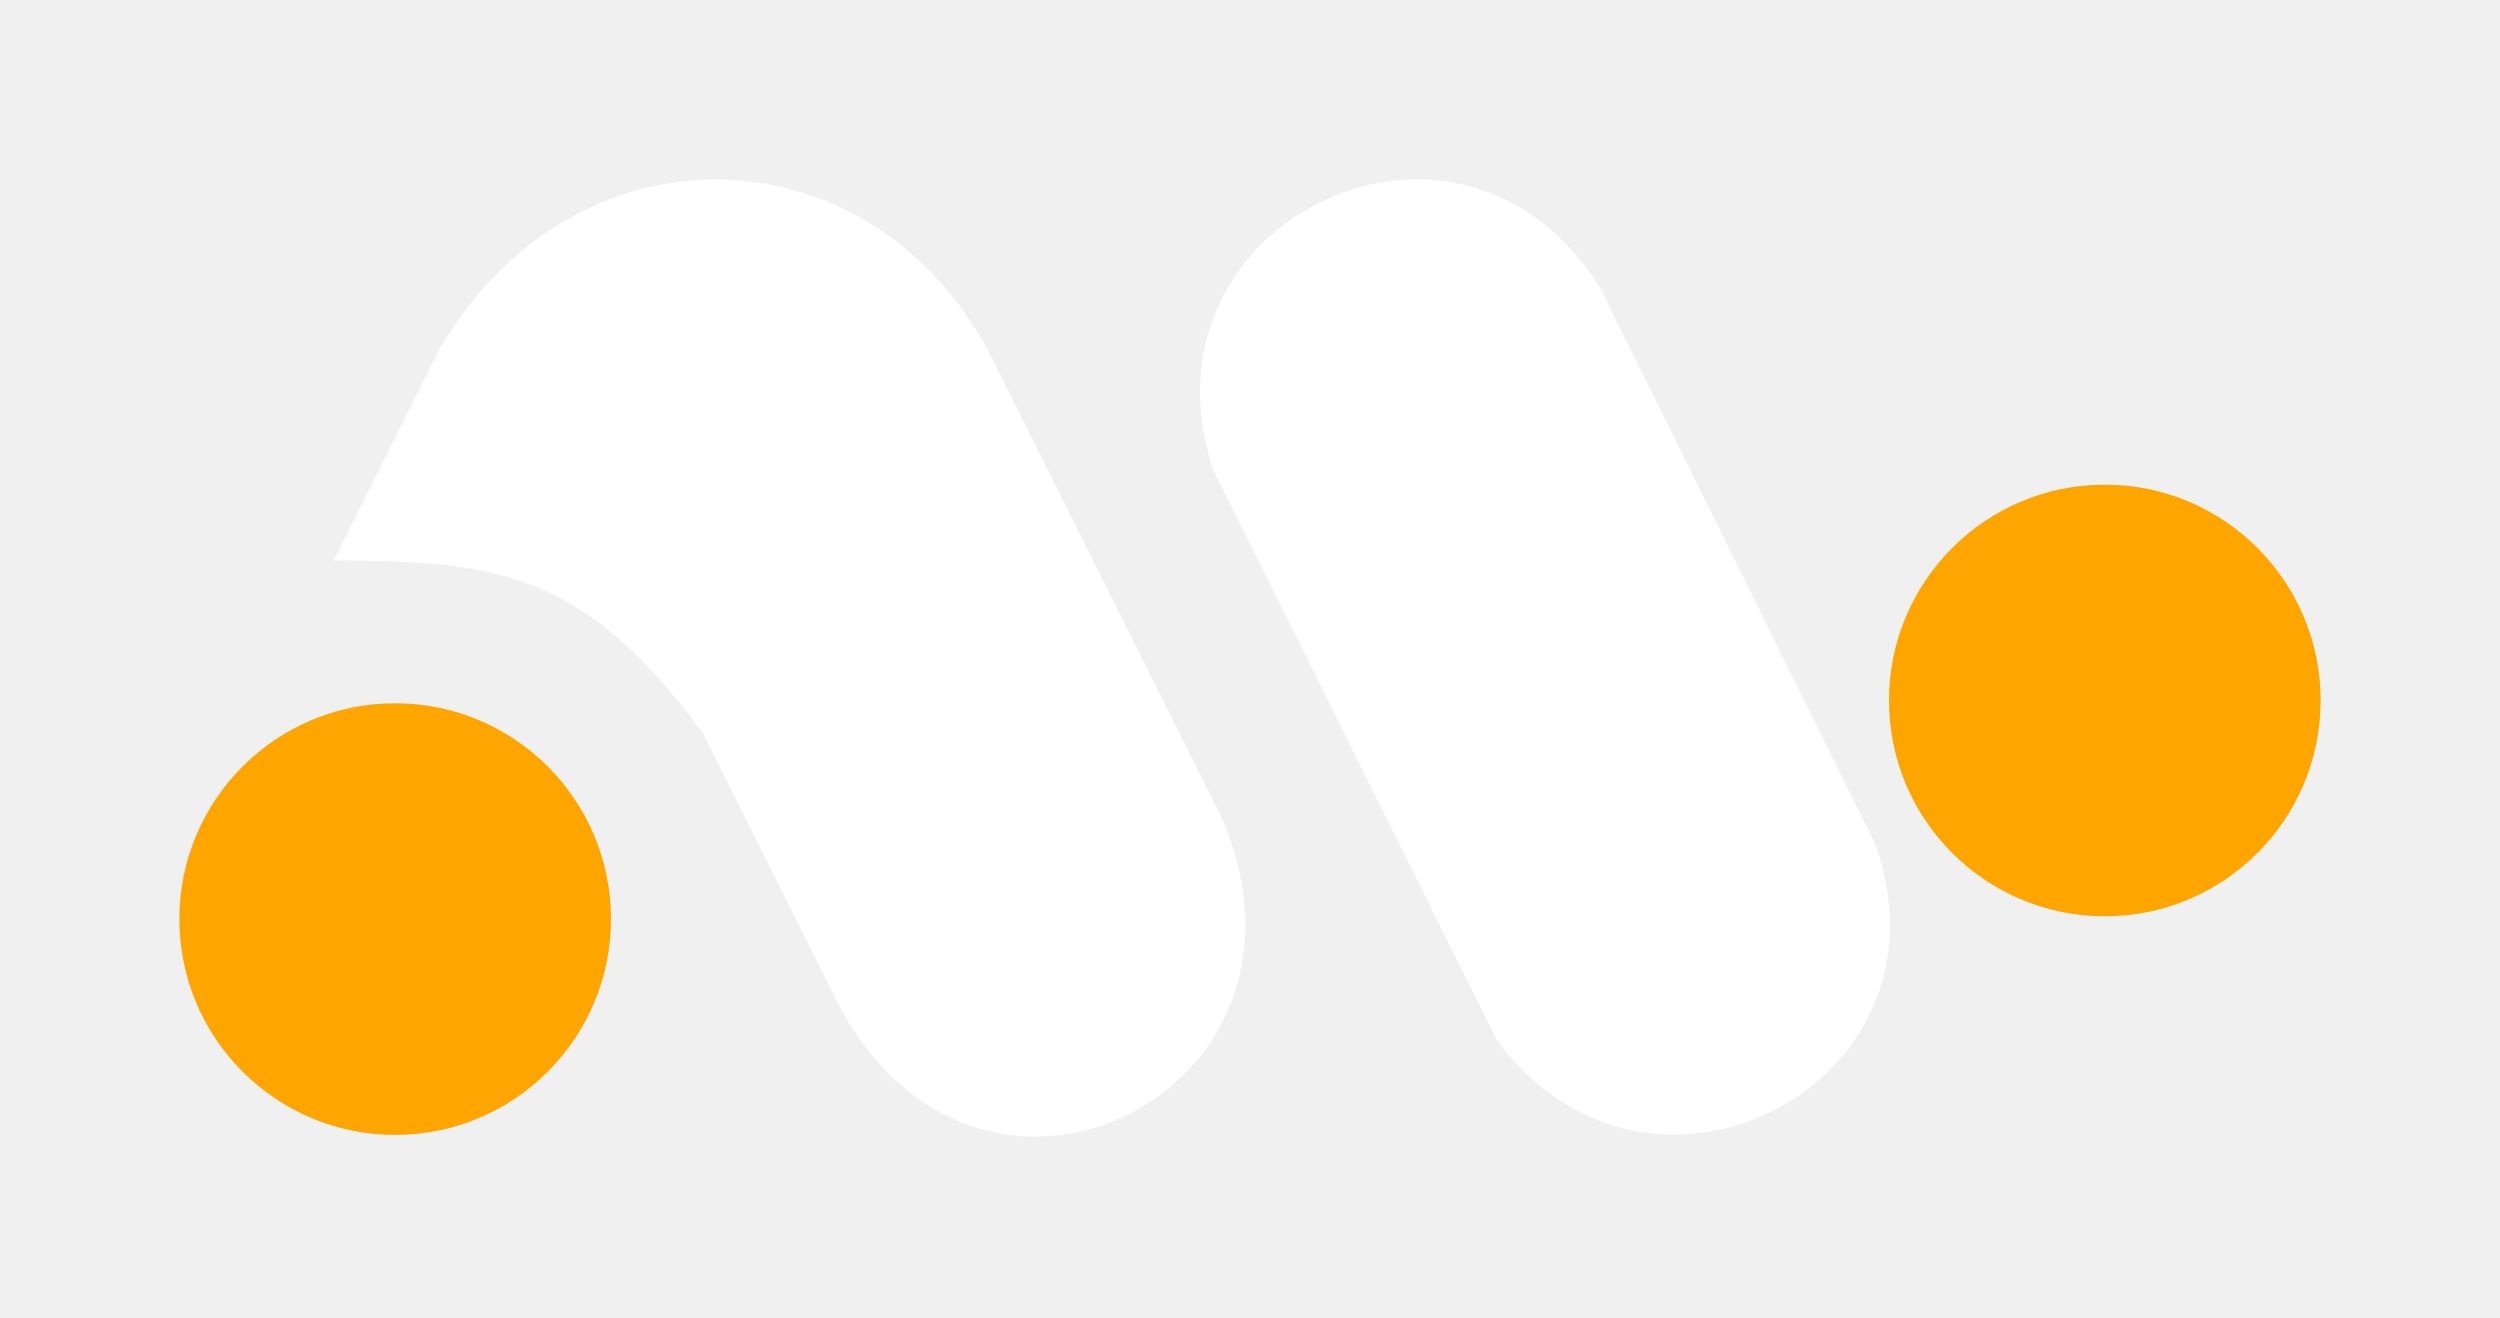
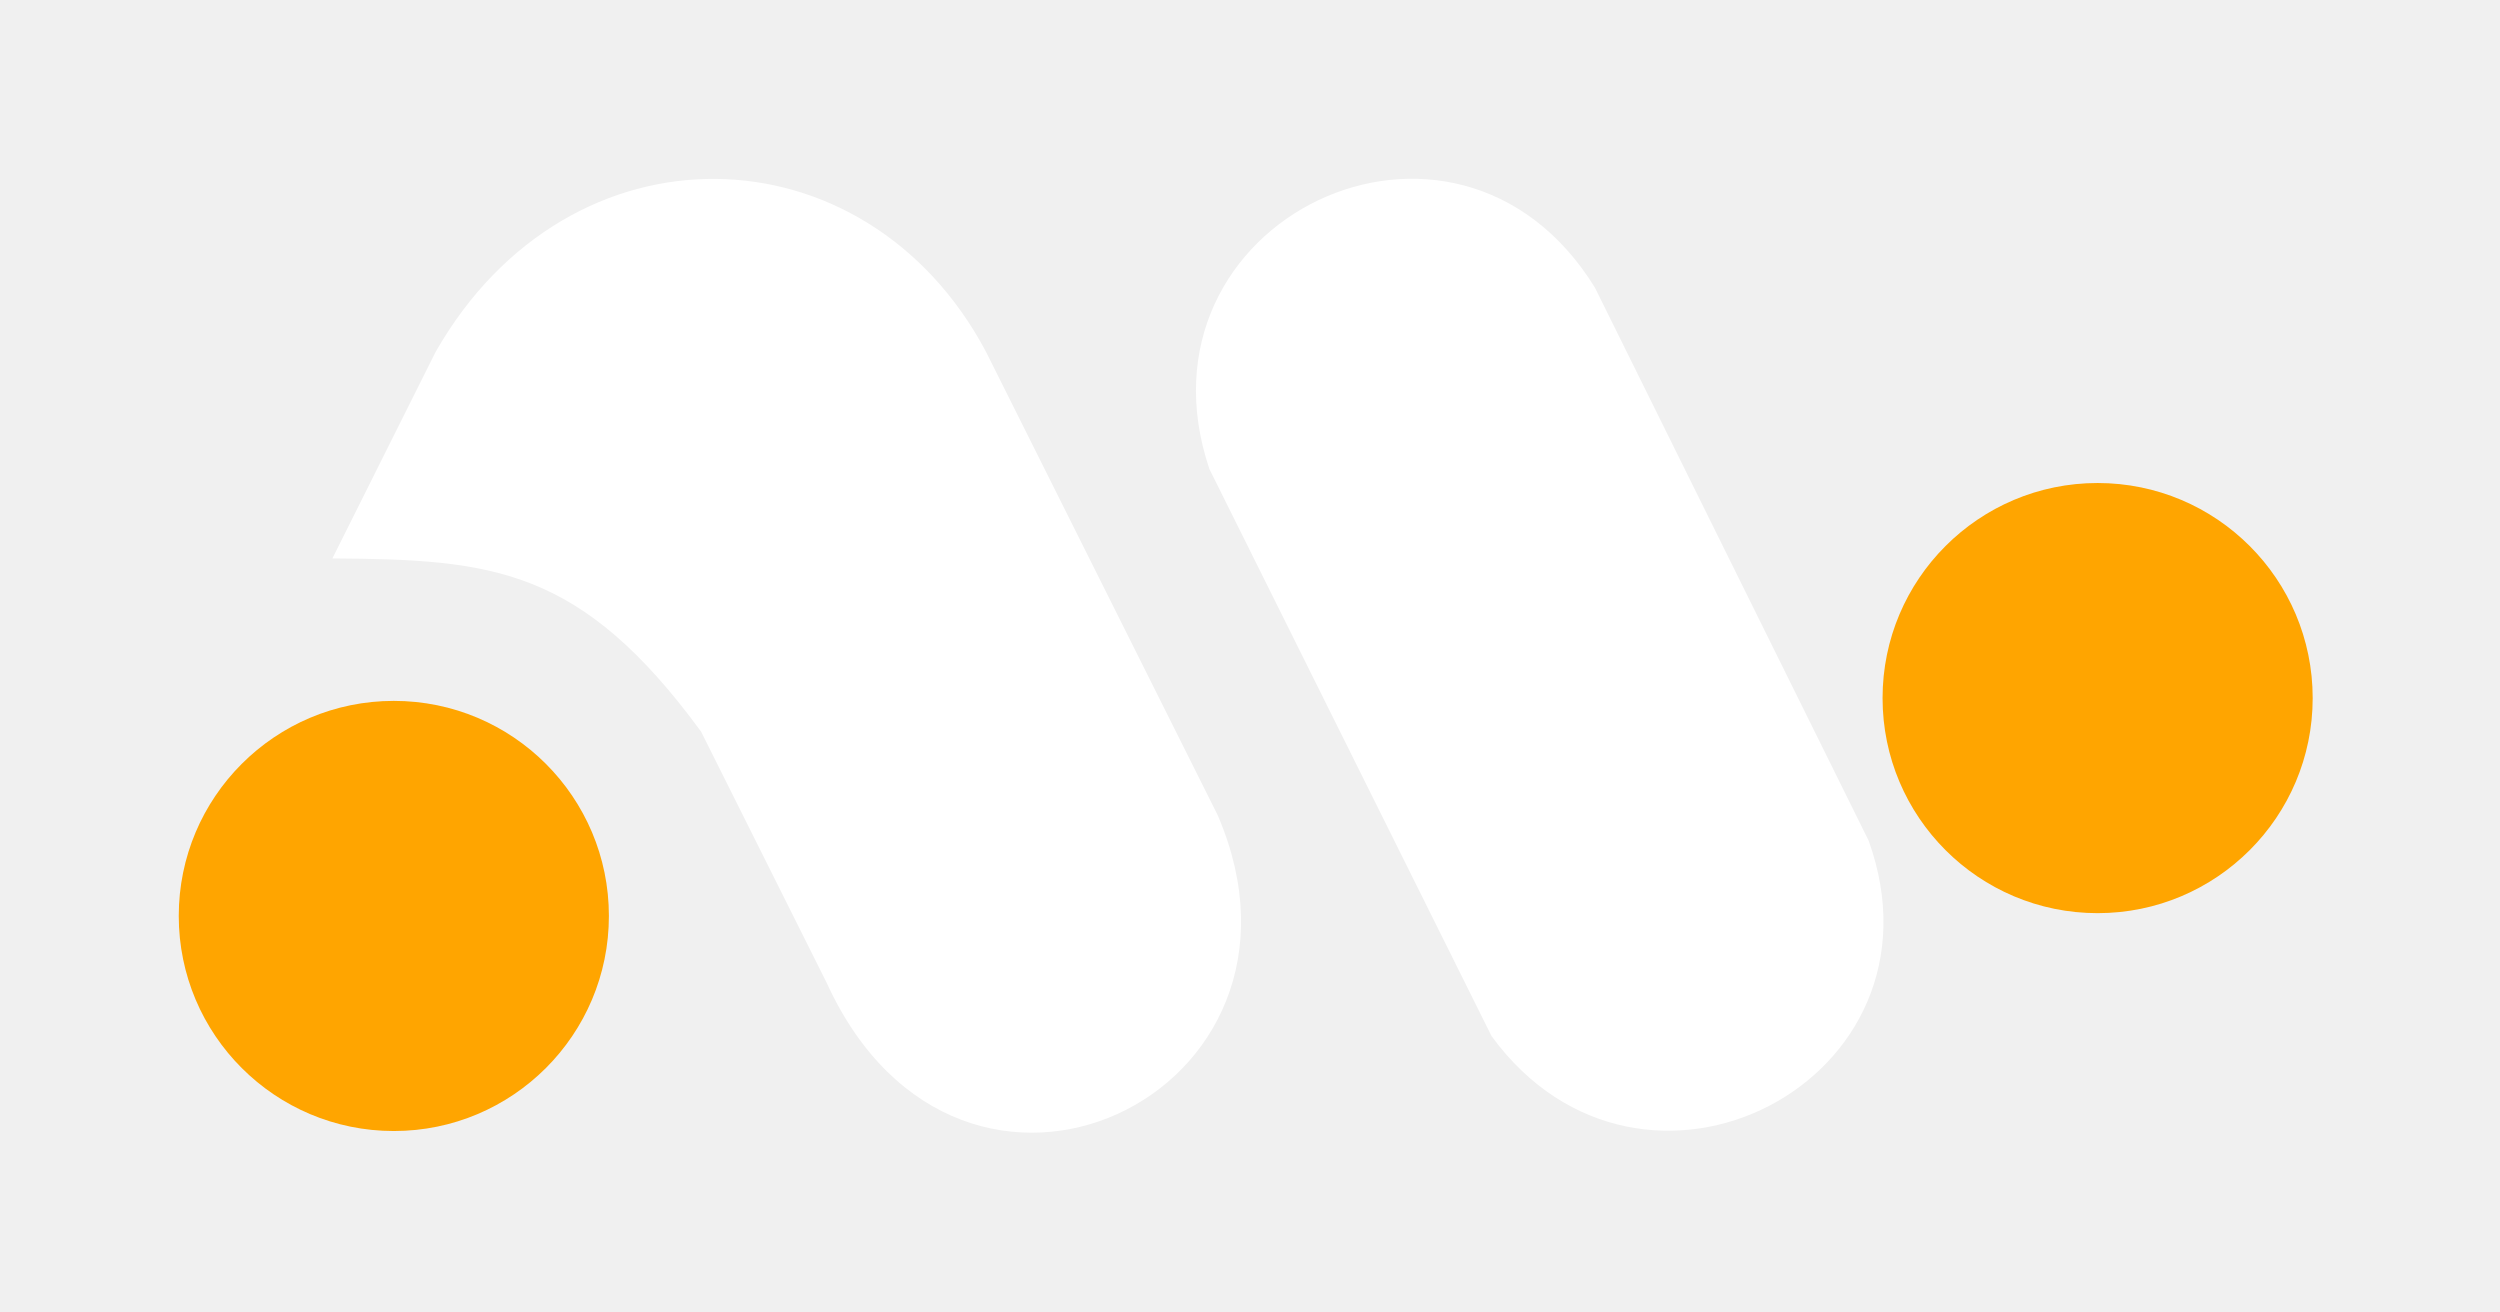
- <svg xmlns="http://www.w3.org/2000/svg" width="1080" height="569" viewBox="0 0 1080 569" fill="none">
-   <path d="M263.946 397.047C263.946 448.535 222.206 490.275 170.717 490.275C119.229 490.275 77.489 448.535 77.489 397.047C77.489 345.558 119.229 303.818 170.717 303.818C222.206 303.818 263.946 345.558 263.946 397.047Z" fill="#FFA500" />
-   <path d="M1002.51 302.607C1002.51 354.096 960.771 395.836 909.282 395.836C857.794 395.836 816.054 354.096 816.054 302.607C816.054 251.118 857.794 209.378 909.282 209.378C960.771 209.378 1002.51 251.118 1002.51 302.607Z" fill="#FFA500" />
-   <path d="M144.081 242.062L188.879 152.466C246.995 50.769 375.336 54.4 427.399 152.466L527.892 353.452C579.955 474.536 416.502 553.235 358.386 426.098L303.901 317.129C251.747 245.991 213.575 242.513 144.081 242.062Z" fill="white" />
-   <path d="M524.26 203.325C487.937 95.567 630.807 26.552 691.345 124.625L810 364.356C847.534 468.482 711.928 538.706 646.547 449.109L524.26 203.325Z" fill="white" />
+ <svg xmlns="http://www.w3.org/2000/svg" width="122" height="64" viewBox="0 0 122 64" fill="none">
+   <path d="M29.714 44.698C29.714 50.495 25.015 55.194 19.219 55.194C13.422 55.194 8.723 50.495 8.723 44.698C8.723 38.902 13.422 34.203 19.219 34.203C25.015 34.203 29.714 38.902 29.714 44.698Z" fill="#FFA500" />
+   <path d="M112.859 34.067C112.859 39.863 108.16 44.562 102.364 44.562C96.567 44.562 91.869 39.863 91.869 34.067C91.869 28.27 96.567 23.571 102.364 23.571C108.16 23.571 112.859 28.27 112.859 34.067Z" fill="#FFA500" />
+   <path d="M16.22 27.251L21.263 17.164C27.806 5.716 42.254 6.124 48.115 17.164L59.428 39.791C65.289 53.422 46.888 62.282 40.346 47.969L34.212 35.702C28.341 27.693 24.044 27.302 16.22 27.251Z" fill="white" />
+   <path d="M59.019 22.89C54.93 10.759 71.014 2.989 77.829 14.03L91.187 41.018C95.412 52.74 80.147 60.646 72.786 50.559L59.019 22.89Z" fill="white" />
</svg>
